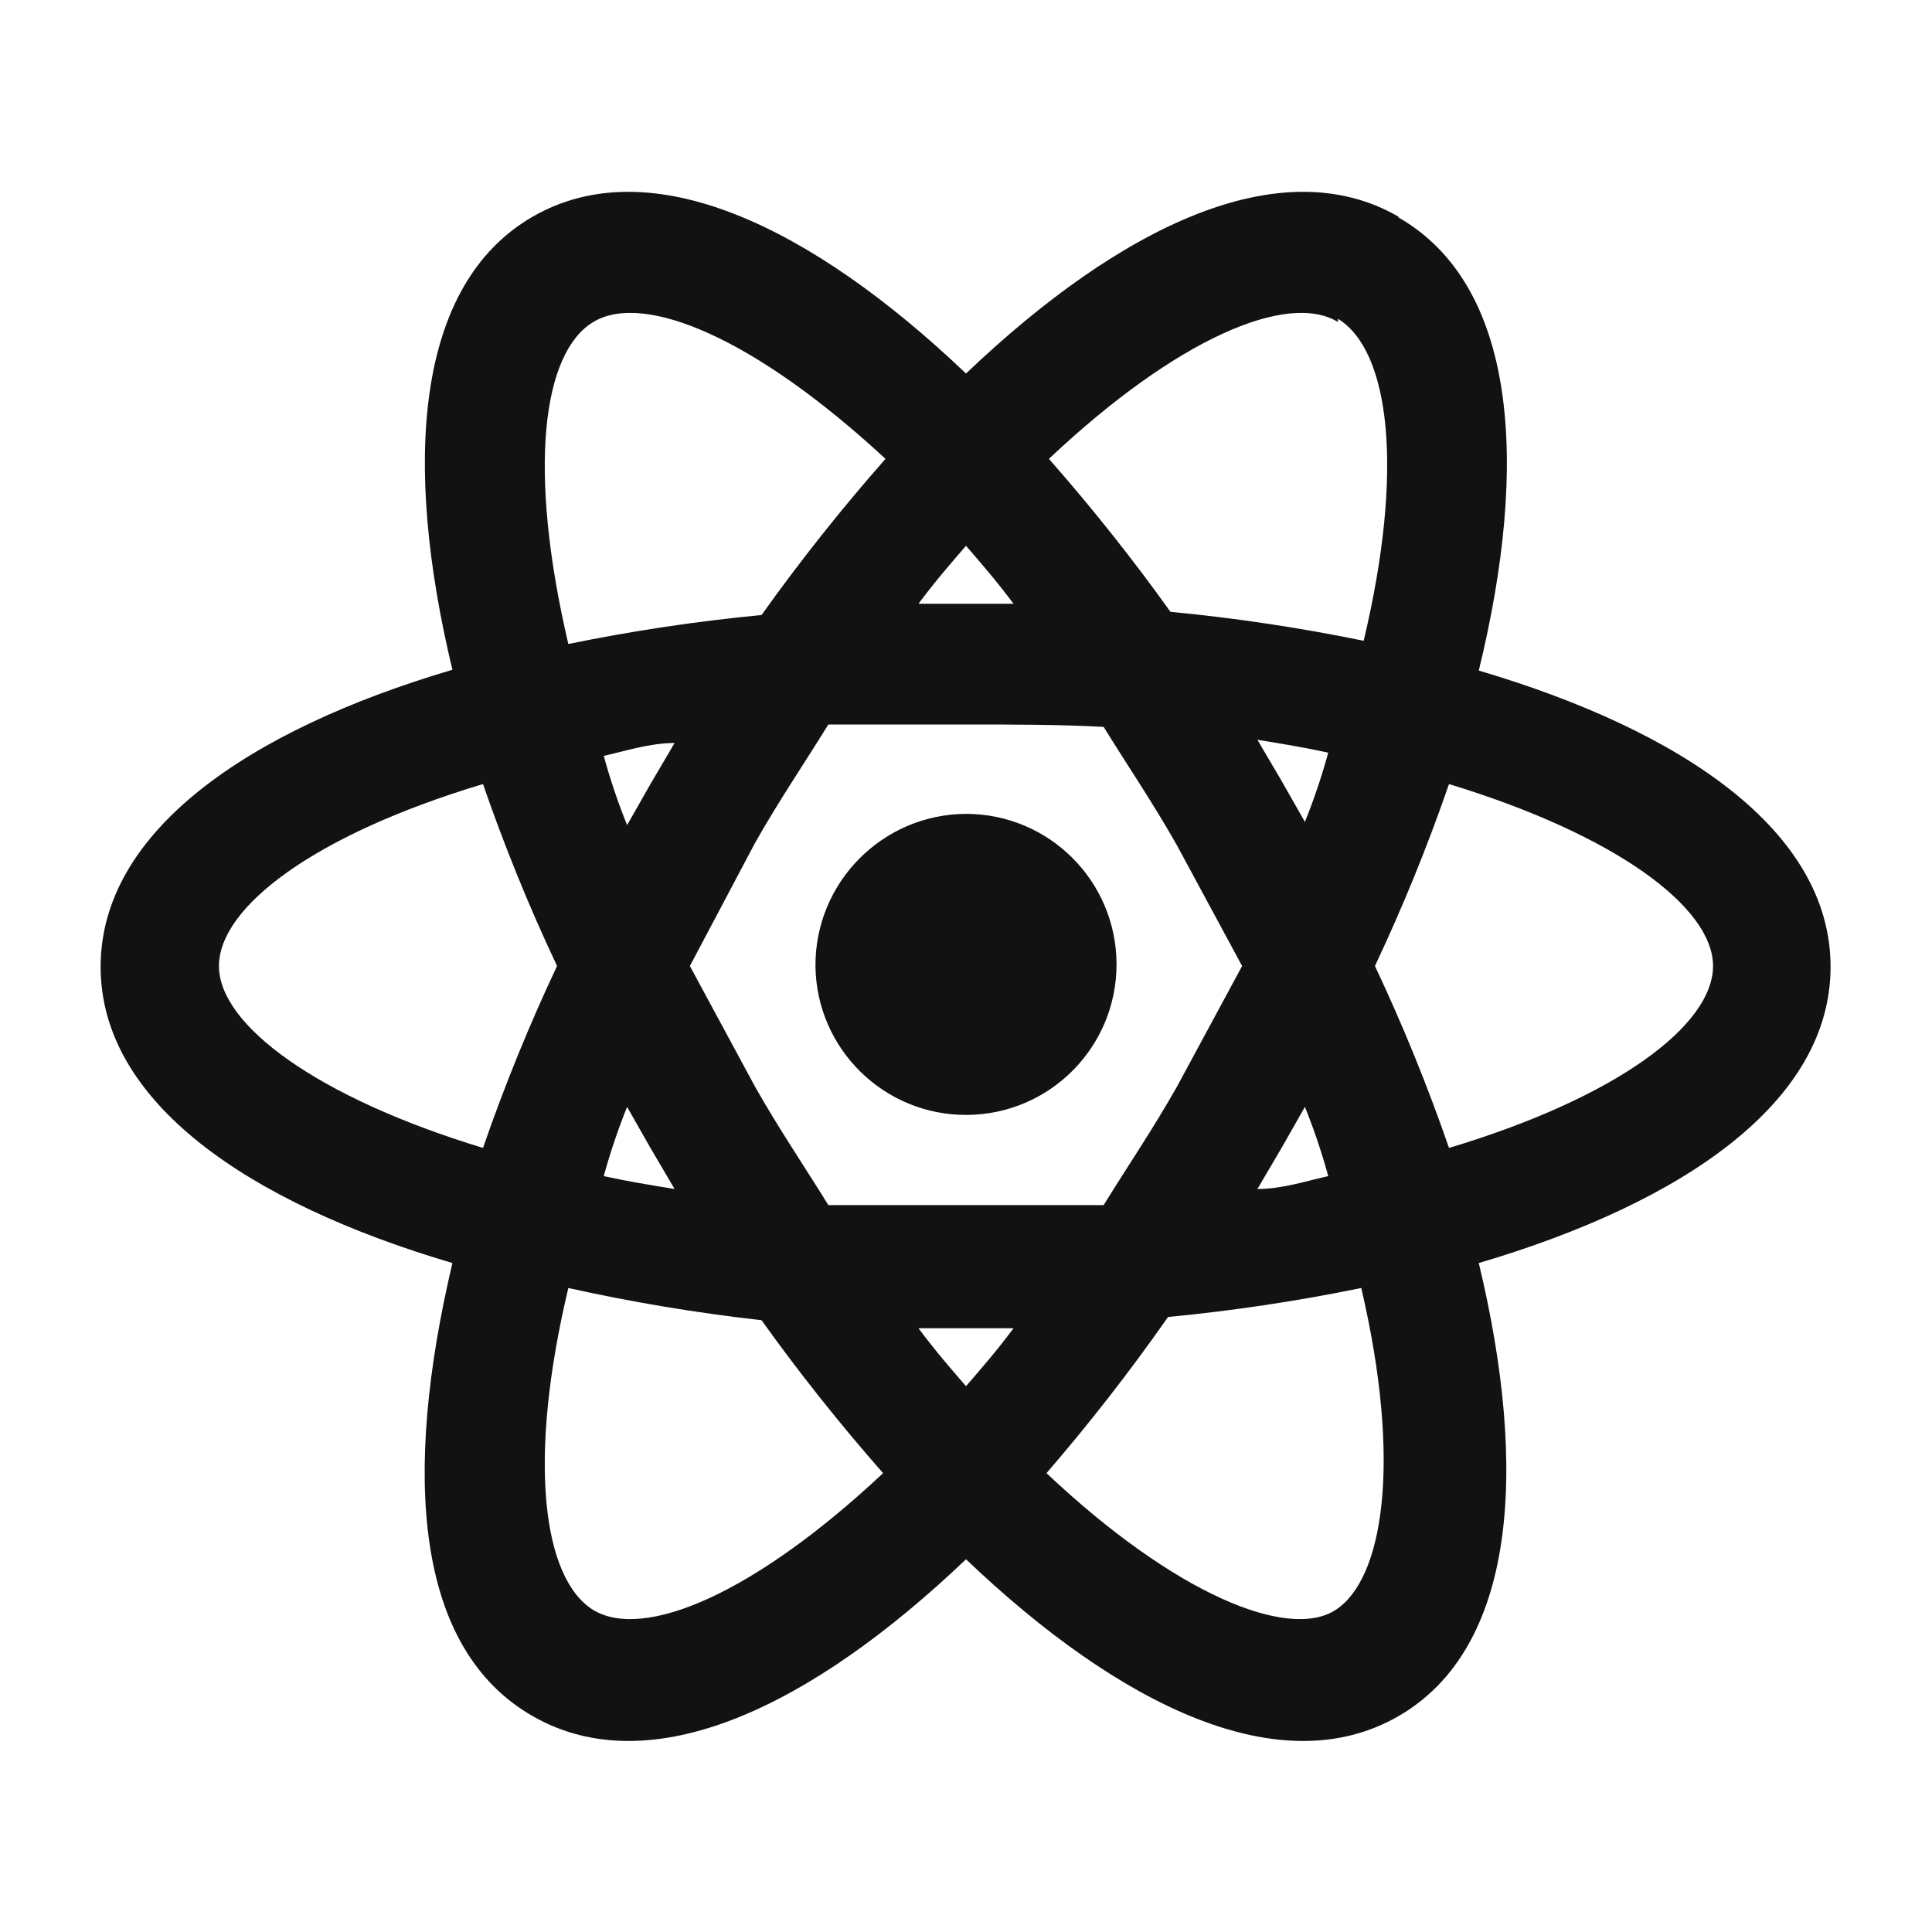
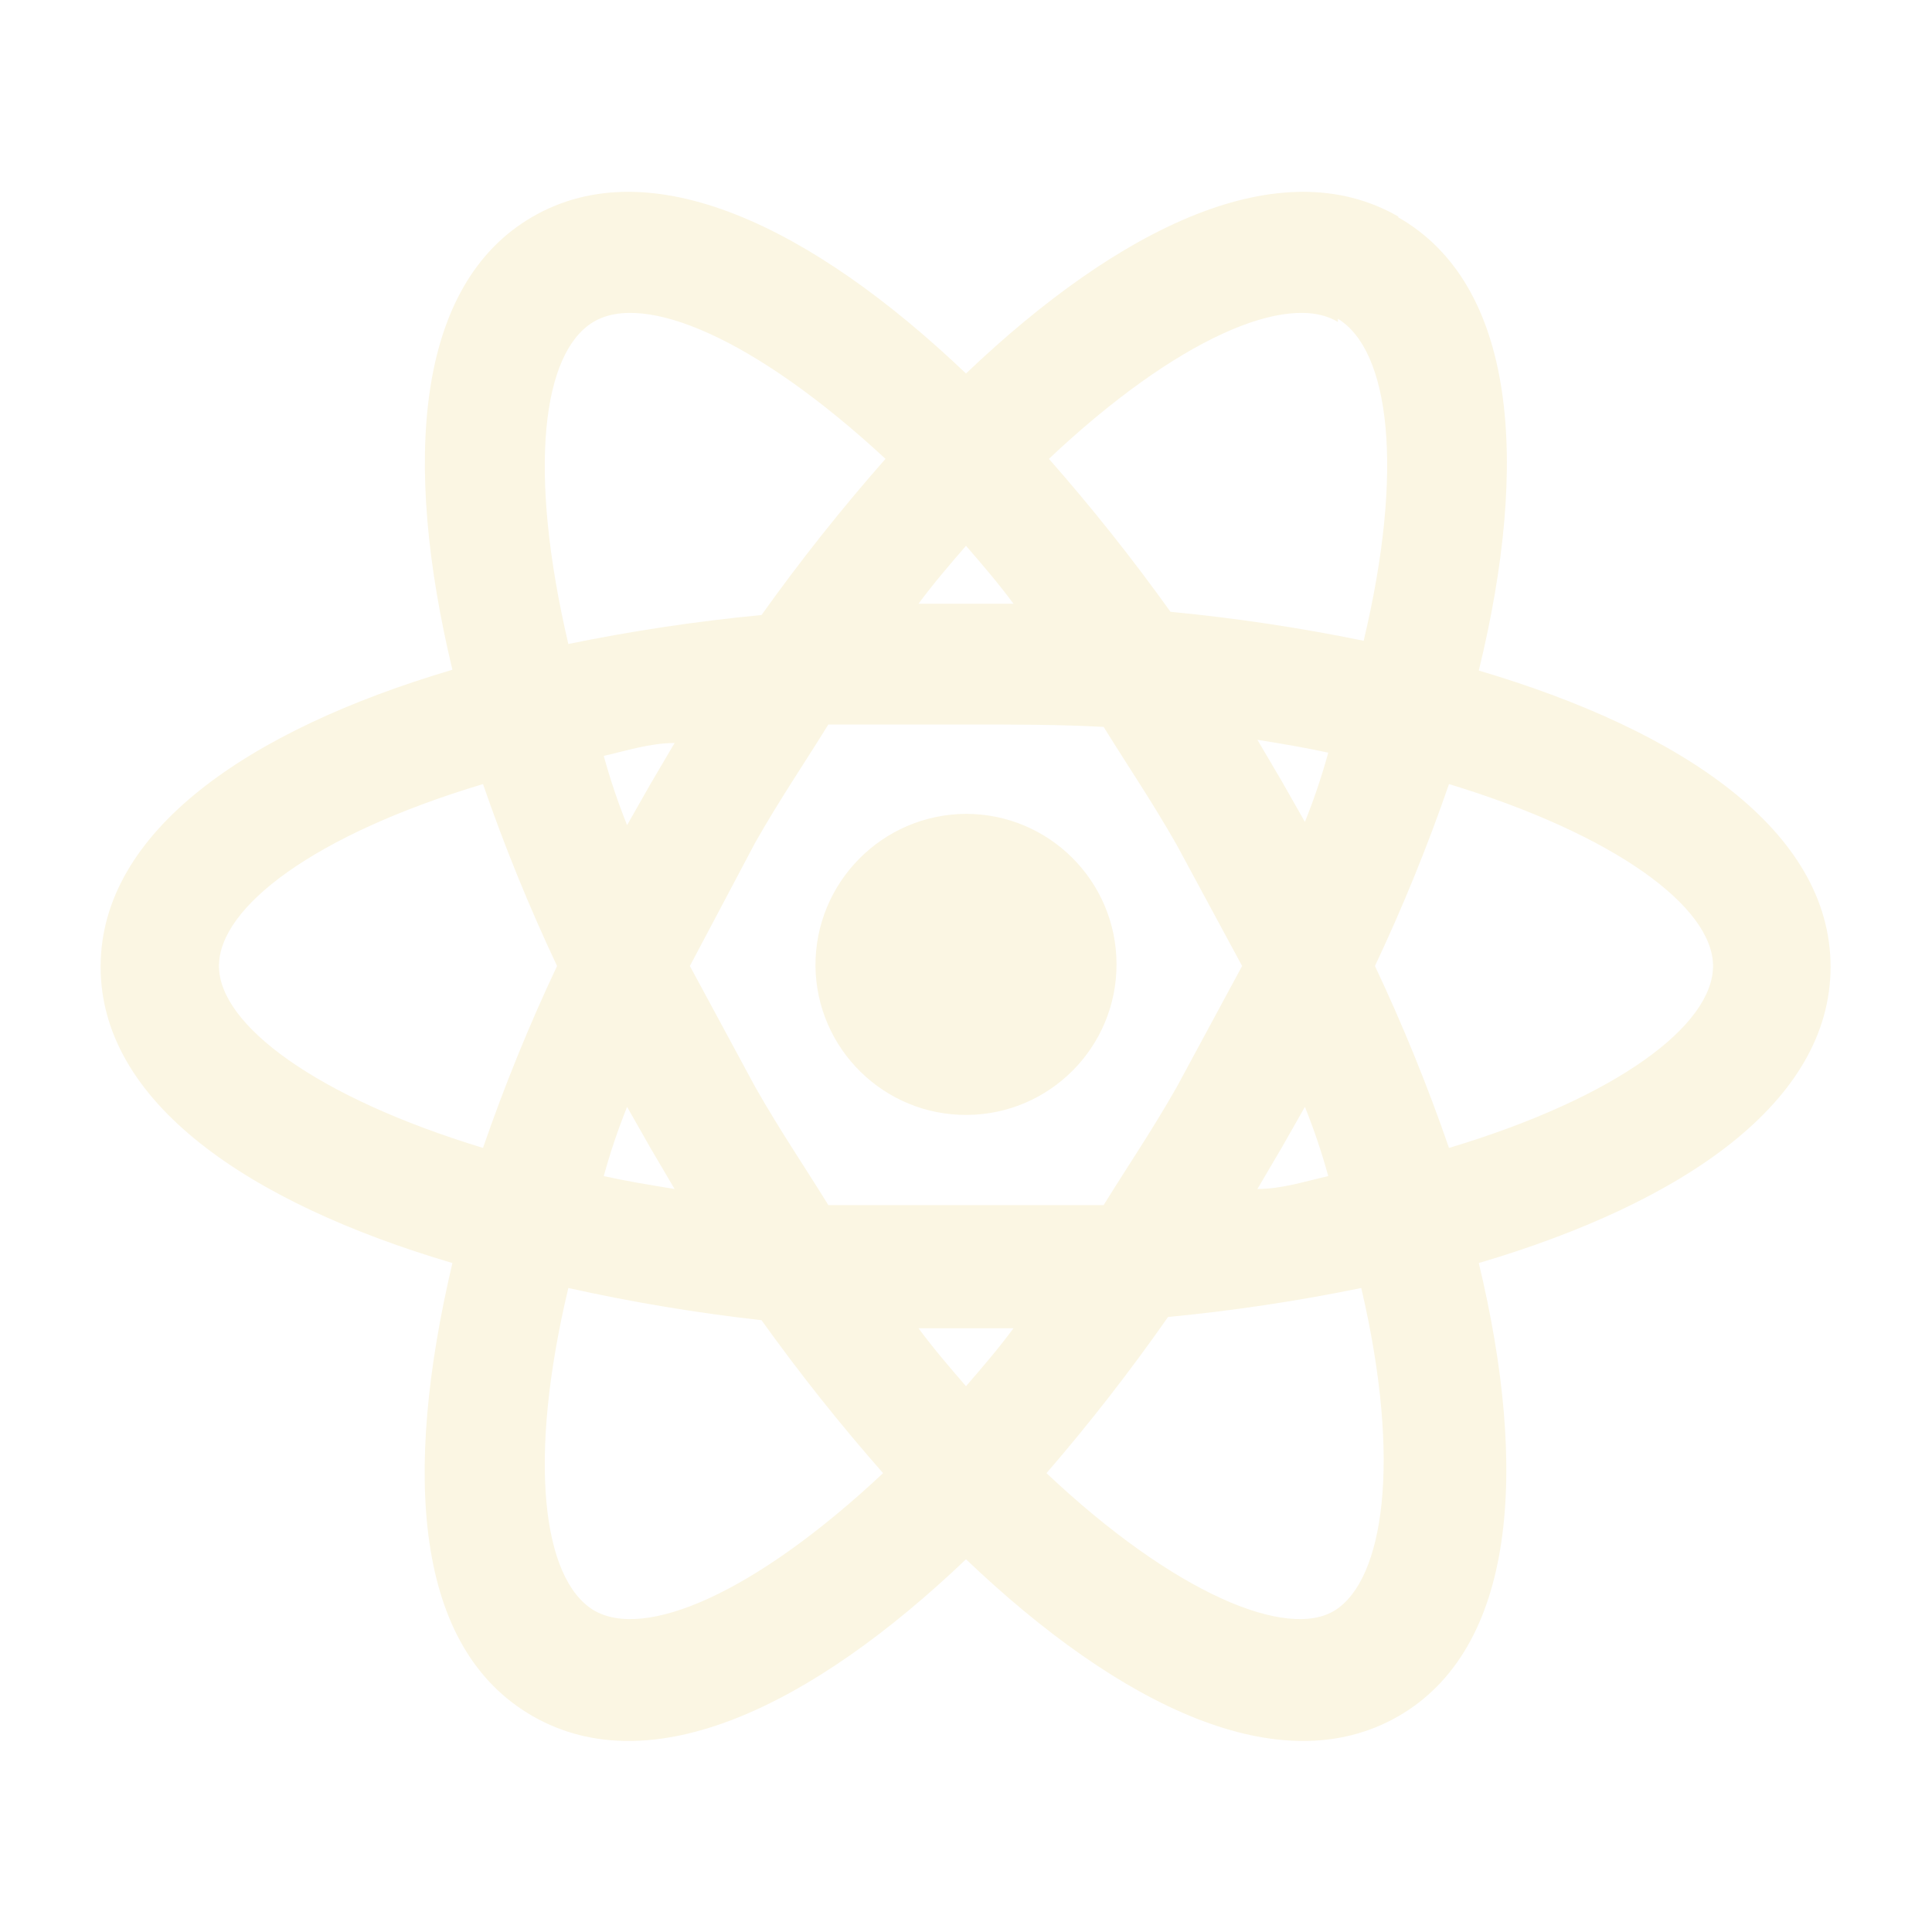
<svg xmlns="http://www.w3.org/2000/svg" width="800px" height="800px" viewBox="0 0 24 24">
  <rect width="24" height="24" fill="none" />
-   <path fill="#121212" d="M12,10.11A1.87,1.87,0,1,1,10.13,12,1.88,1.88,0,0,1,12,10.11M7.37,20c.63.38,2-.2,3.6-1.7a24.22,24.22,0,0,1-1.51-1.9A22.7,22.7,0,0,1,7.06,16c-.51,2.14-.32,3.61.31,4m.71-5.74-.29-.51a7.91,7.91,0,0,0-.29.86c.27.06.57.11.88.16l-.3-.51m6.54-.76.81-1.5-.81-1.5c-.3-.53-.62-1-.91-1.47C13.17,9,12.6,9,12,9s-1.17,0-1.71,0c-.29.47-.61.94-.91,1.47L8.57,12l.81,1.5c.3.53.62,1,.91,1.47.54,0,1.11,0,1.71,0s1.17,0,1.71,0c.29-.47.61-.94.91-1.47M12,6.78c-.19.22-.39.45-.59.72h1.18c-.2-.27-.4-.5-.59-.72m0,10.44c.19-.22.39-.45.59-.72H11.41c.2.27.4.5.59.72M16.62,4c-.62-.38-2,.2-3.59,1.7a24.22,24.22,0,0,1,1.51,1.9,22.7,22.7,0,0,1,2.4.36c.51-2.14.32-3.61-.32-4m-.7,5.74.29.51a7.91,7.91,0,0,0,.29-.86c-.27-.06-.57-.11-.88-.16l.3.51m1.45-7c1.47.84,1.63,3.05,1,5.63,2.54.75,4.37,2,4.37,3.68s-1.83,2.93-4.37,3.68c.62,2.58.46,4.79-1,5.63s-3.45-.12-5.37-1.95c-1.92,1.83-3.91,2.79-5.38,1.95s-1.62-3-1-5.63c-2.54-.75-4.37-2-4.37-3.68S3.08,9.07,5.62,8.32c-.62-2.58-.46-4.79,1-5.63s3.46.12,5.38,1.95c1.92-1.83,3.91-2.79,5.37-1.95M17.08,12A22.51,22.51,0,0,1,18,14.26c2.1-.63,3.28-1.53,3.28-2.26S20.07,10.37,18,9.74A22.51,22.51,0,0,1,17.08,12M6.92,12A22.51,22.51,0,0,1,6,9.74c-2.1.63-3.28,1.53-3.28,2.26S3.93,13.63,6,14.26A22.51,22.51,0,0,1,6.92,12m9,2.26-.3.51c.31,0,.61-.1.88-.16a7.91,7.91,0,0,0-.29-.86l-.29.51M13,18.3c1.59,1.5,3,2.08,3.59,1.7s.83-1.82.32-4a22.7,22.7,0,0,1-2.4.36A24.22,24.22,0,0,1,13,18.3M8.08,9.74l.3-.51c-.31,0-.61.1-.88.16a7.91,7.91,0,0,0,.29.86l.29-.51M11,5.7C9.38,4.2,8,3.62,7.37,4s-.82,1.82-.31,4a22.7,22.7,0,0,1,2.4-.36A24.22,24.22,0,0,1,11,5.7Z" />
+   <path fill="#fbf6e3" d="M12,10.11A1.87,1.87,0,1,1,10.13,12,1.88,1.88,0,0,1,12,10.11M7.37,20c.63.38,2-.2,3.6-1.7a24.22,24.22,0,0,1-1.51-1.9A22.7,22.7,0,0,1,7.06,16c-.51,2.14-.32,3.61.31,4m.71-5.74-.29-.51a7.91,7.91,0,0,0-.29.86c.27.06.57.11.88.16l-.3-.51m6.54-.76.81-1.5-.81-1.5c-.3-.53-.62-1-.91-1.47C13.17,9,12.6,9,12,9s-1.17,0-1.71,0c-.29.47-.61.94-.91,1.47L8.57,12l.81,1.5c.3.53.62,1,.91,1.47.54,0,1.11,0,1.71,0s1.17,0,1.71,0c.29-.47.61-.94.91-1.47M12,6.78c-.19.22-.39.45-.59.72h1.18c-.2-.27-.4-.5-.59-.72m0,10.44c.19-.22.39-.45.59-.72H11.41c.2.27.4.5.59.72M16.62,4c-.62-.38-2,.2-3.59,1.7a24.22,24.22,0,0,1,1.51,1.9,22.7,22.7,0,0,1,2.4.36c.51-2.14.32-3.61-.32-4m-.7,5.74.29.51a7.91,7.91,0,0,0,.29-.86c-.27-.06-.57-.11-.88-.16l.3.51m1.45-7c1.47.84,1.63,3.05,1,5.63,2.54.75,4.37,2,4.37,3.68s-1.83,2.93-4.37,3.68c.62,2.58.46,4.79-1,5.63s-3.45-.12-5.37-1.95c-1.92,1.83-3.91,2.79-5.38,1.95s-1.62-3-1-5.63c-2.54-.75-4.37-2-4.37-3.68S3.08,9.07,5.62,8.32c-.62-2.58-.46-4.79,1-5.63s3.46.12,5.38,1.95c1.92-1.83,3.91-2.79,5.37-1.95M17.08,12A22.51,22.51,0,0,1,18,14.26c2.1-.63,3.28-1.53,3.28-2.26S20.07,10.37,18,9.74A22.51,22.51,0,0,1,17.08,12M6.92,12A22.51,22.51,0,0,1,6,9.74c-2.1.63-3.28,1.53-3.28,2.26S3.93,13.63,6,14.26A22.51,22.51,0,0,1,6.92,12m9,2.26-.3.51c.31,0,.61-.1.88-.16a7.91,7.91,0,0,0-.29-.86l-.29.51M13,18.3c1.59,1.5,3,2.08,3.59,1.7s.83-1.82.32-4a22.7,22.7,0,0,1-2.4.36A24.22,24.22,0,0,1,13,18.3M8.08,9.74l.3-.51c-.31,0-.61.1-.88.16a7.91,7.91,0,0,0,.29.86l.29-.51M11,5.7C9.38,4.2,8,3.62,7.37,4s-.82,1.82-.31,4a22.7,22.7,0,0,1,2.4-.36A24.22,24.22,0,0,1,11,5.7Z" />
</svg>
